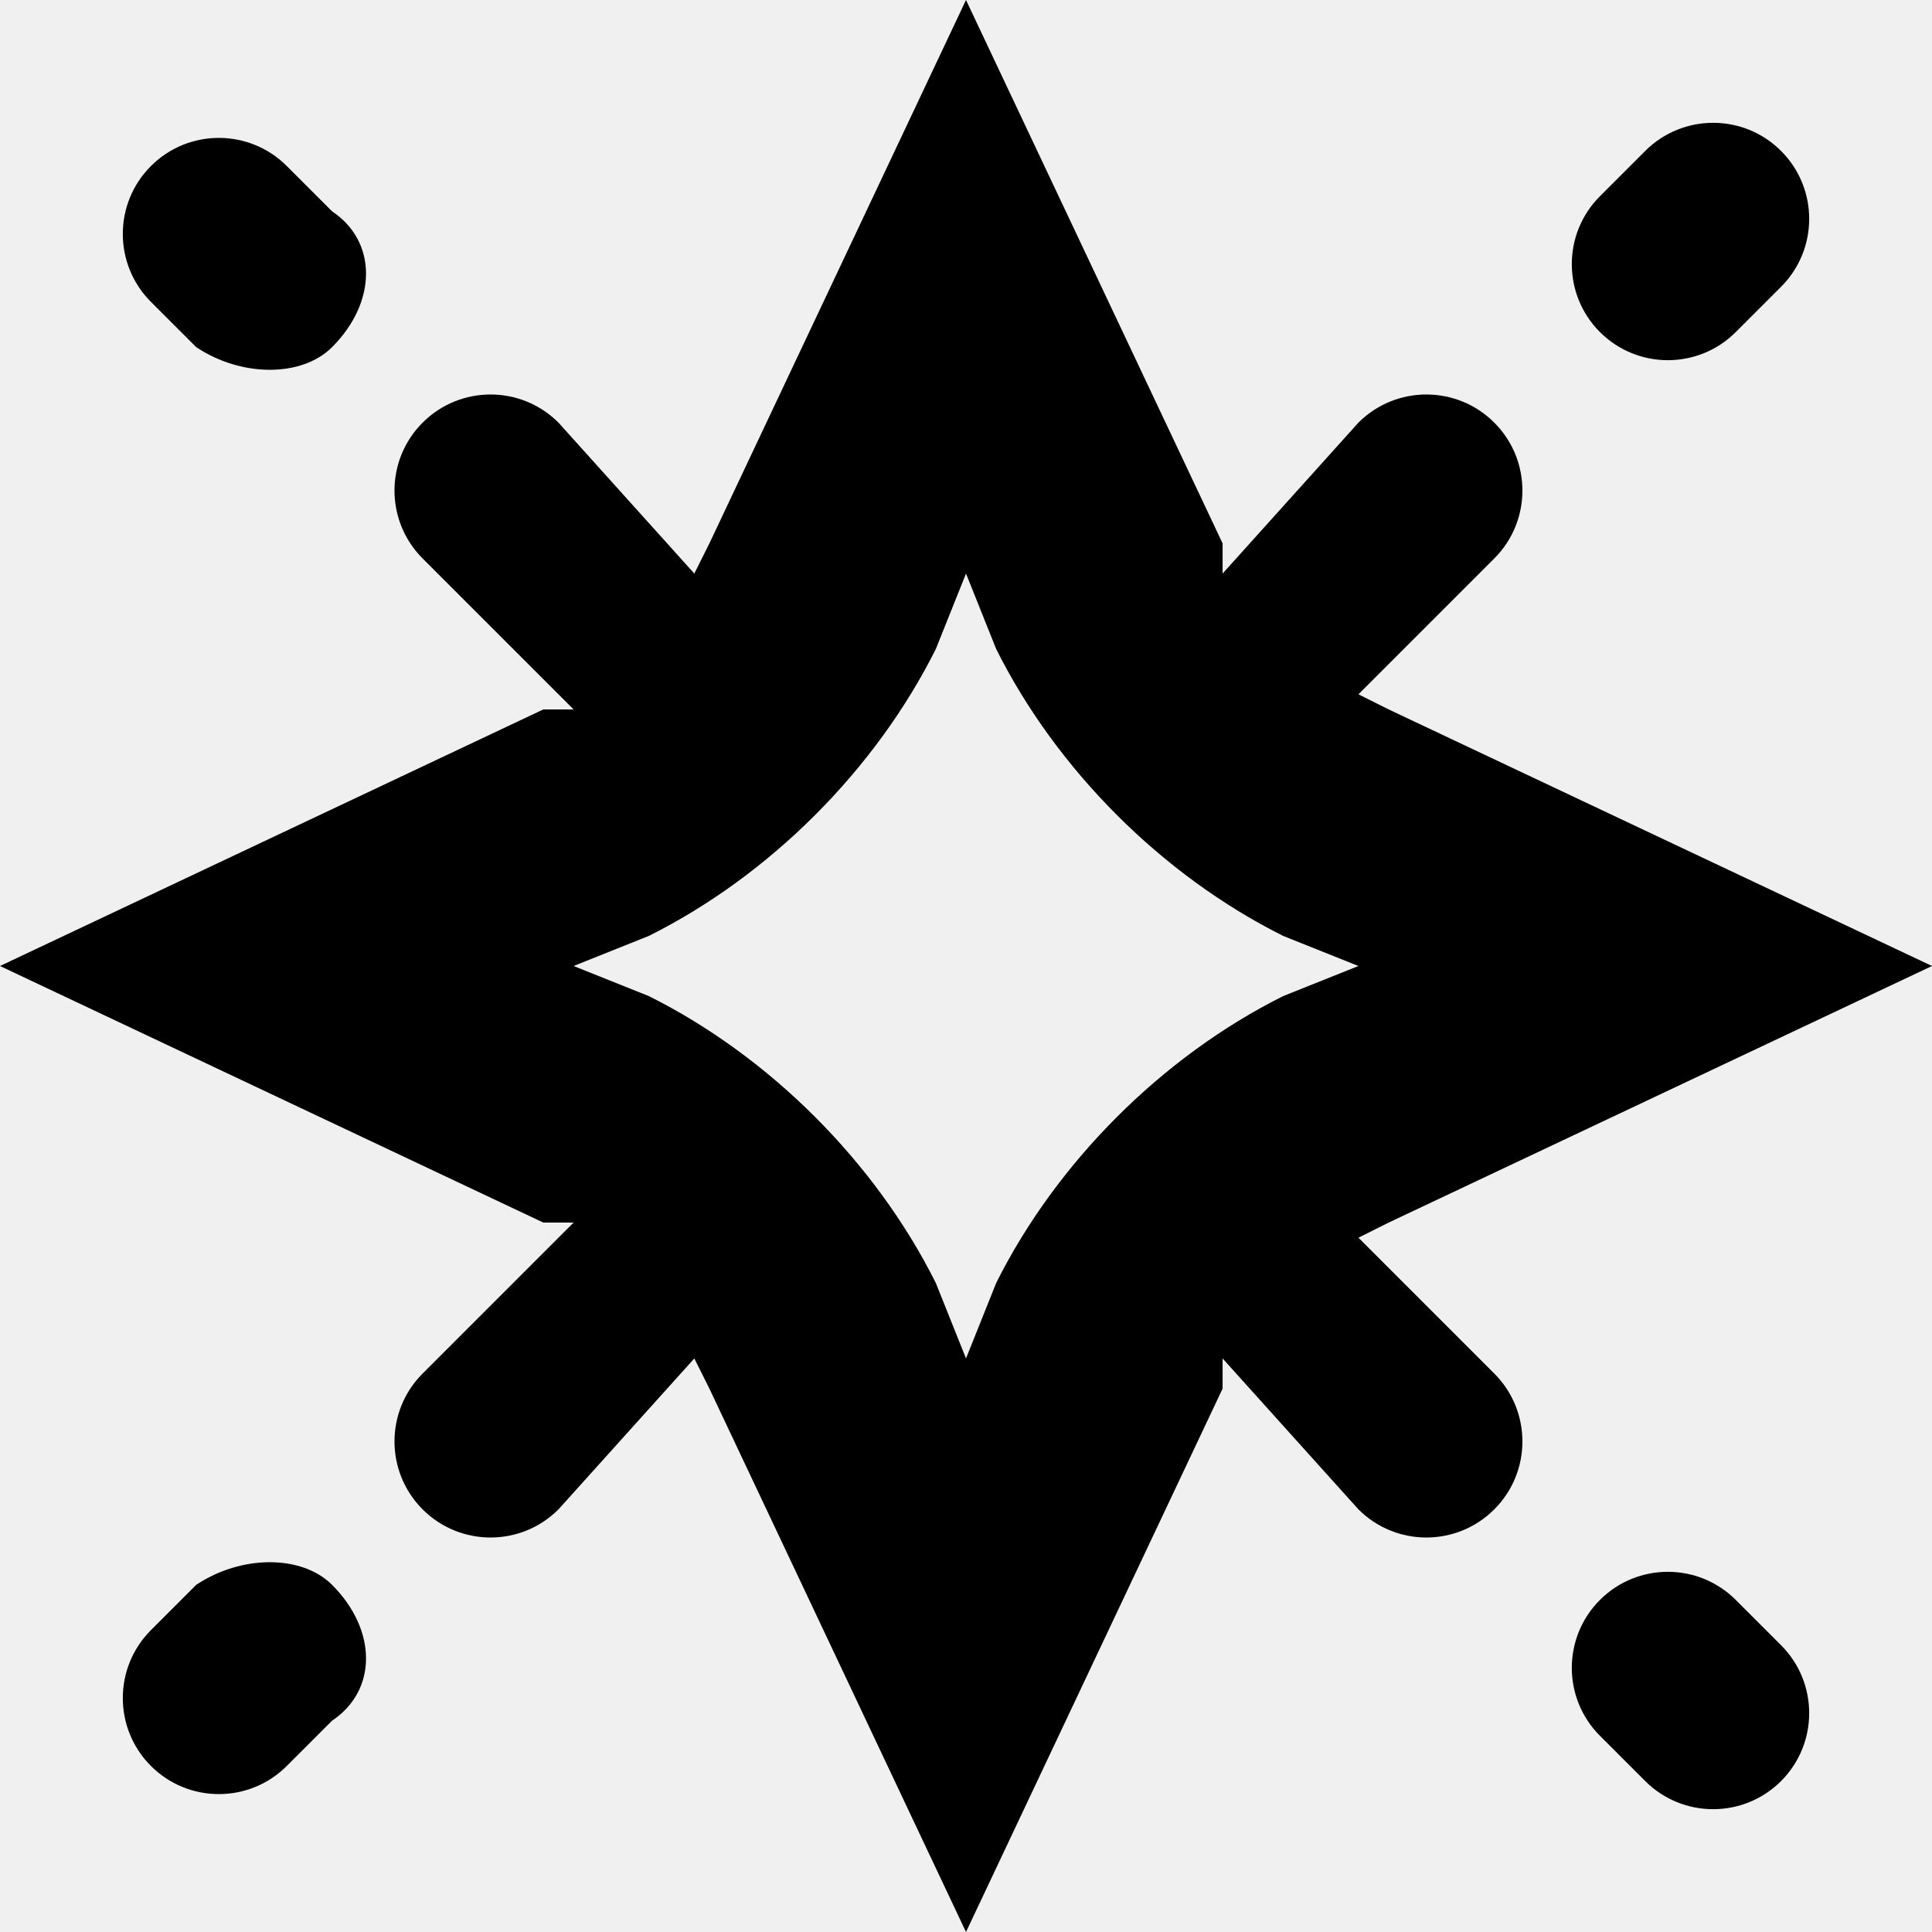
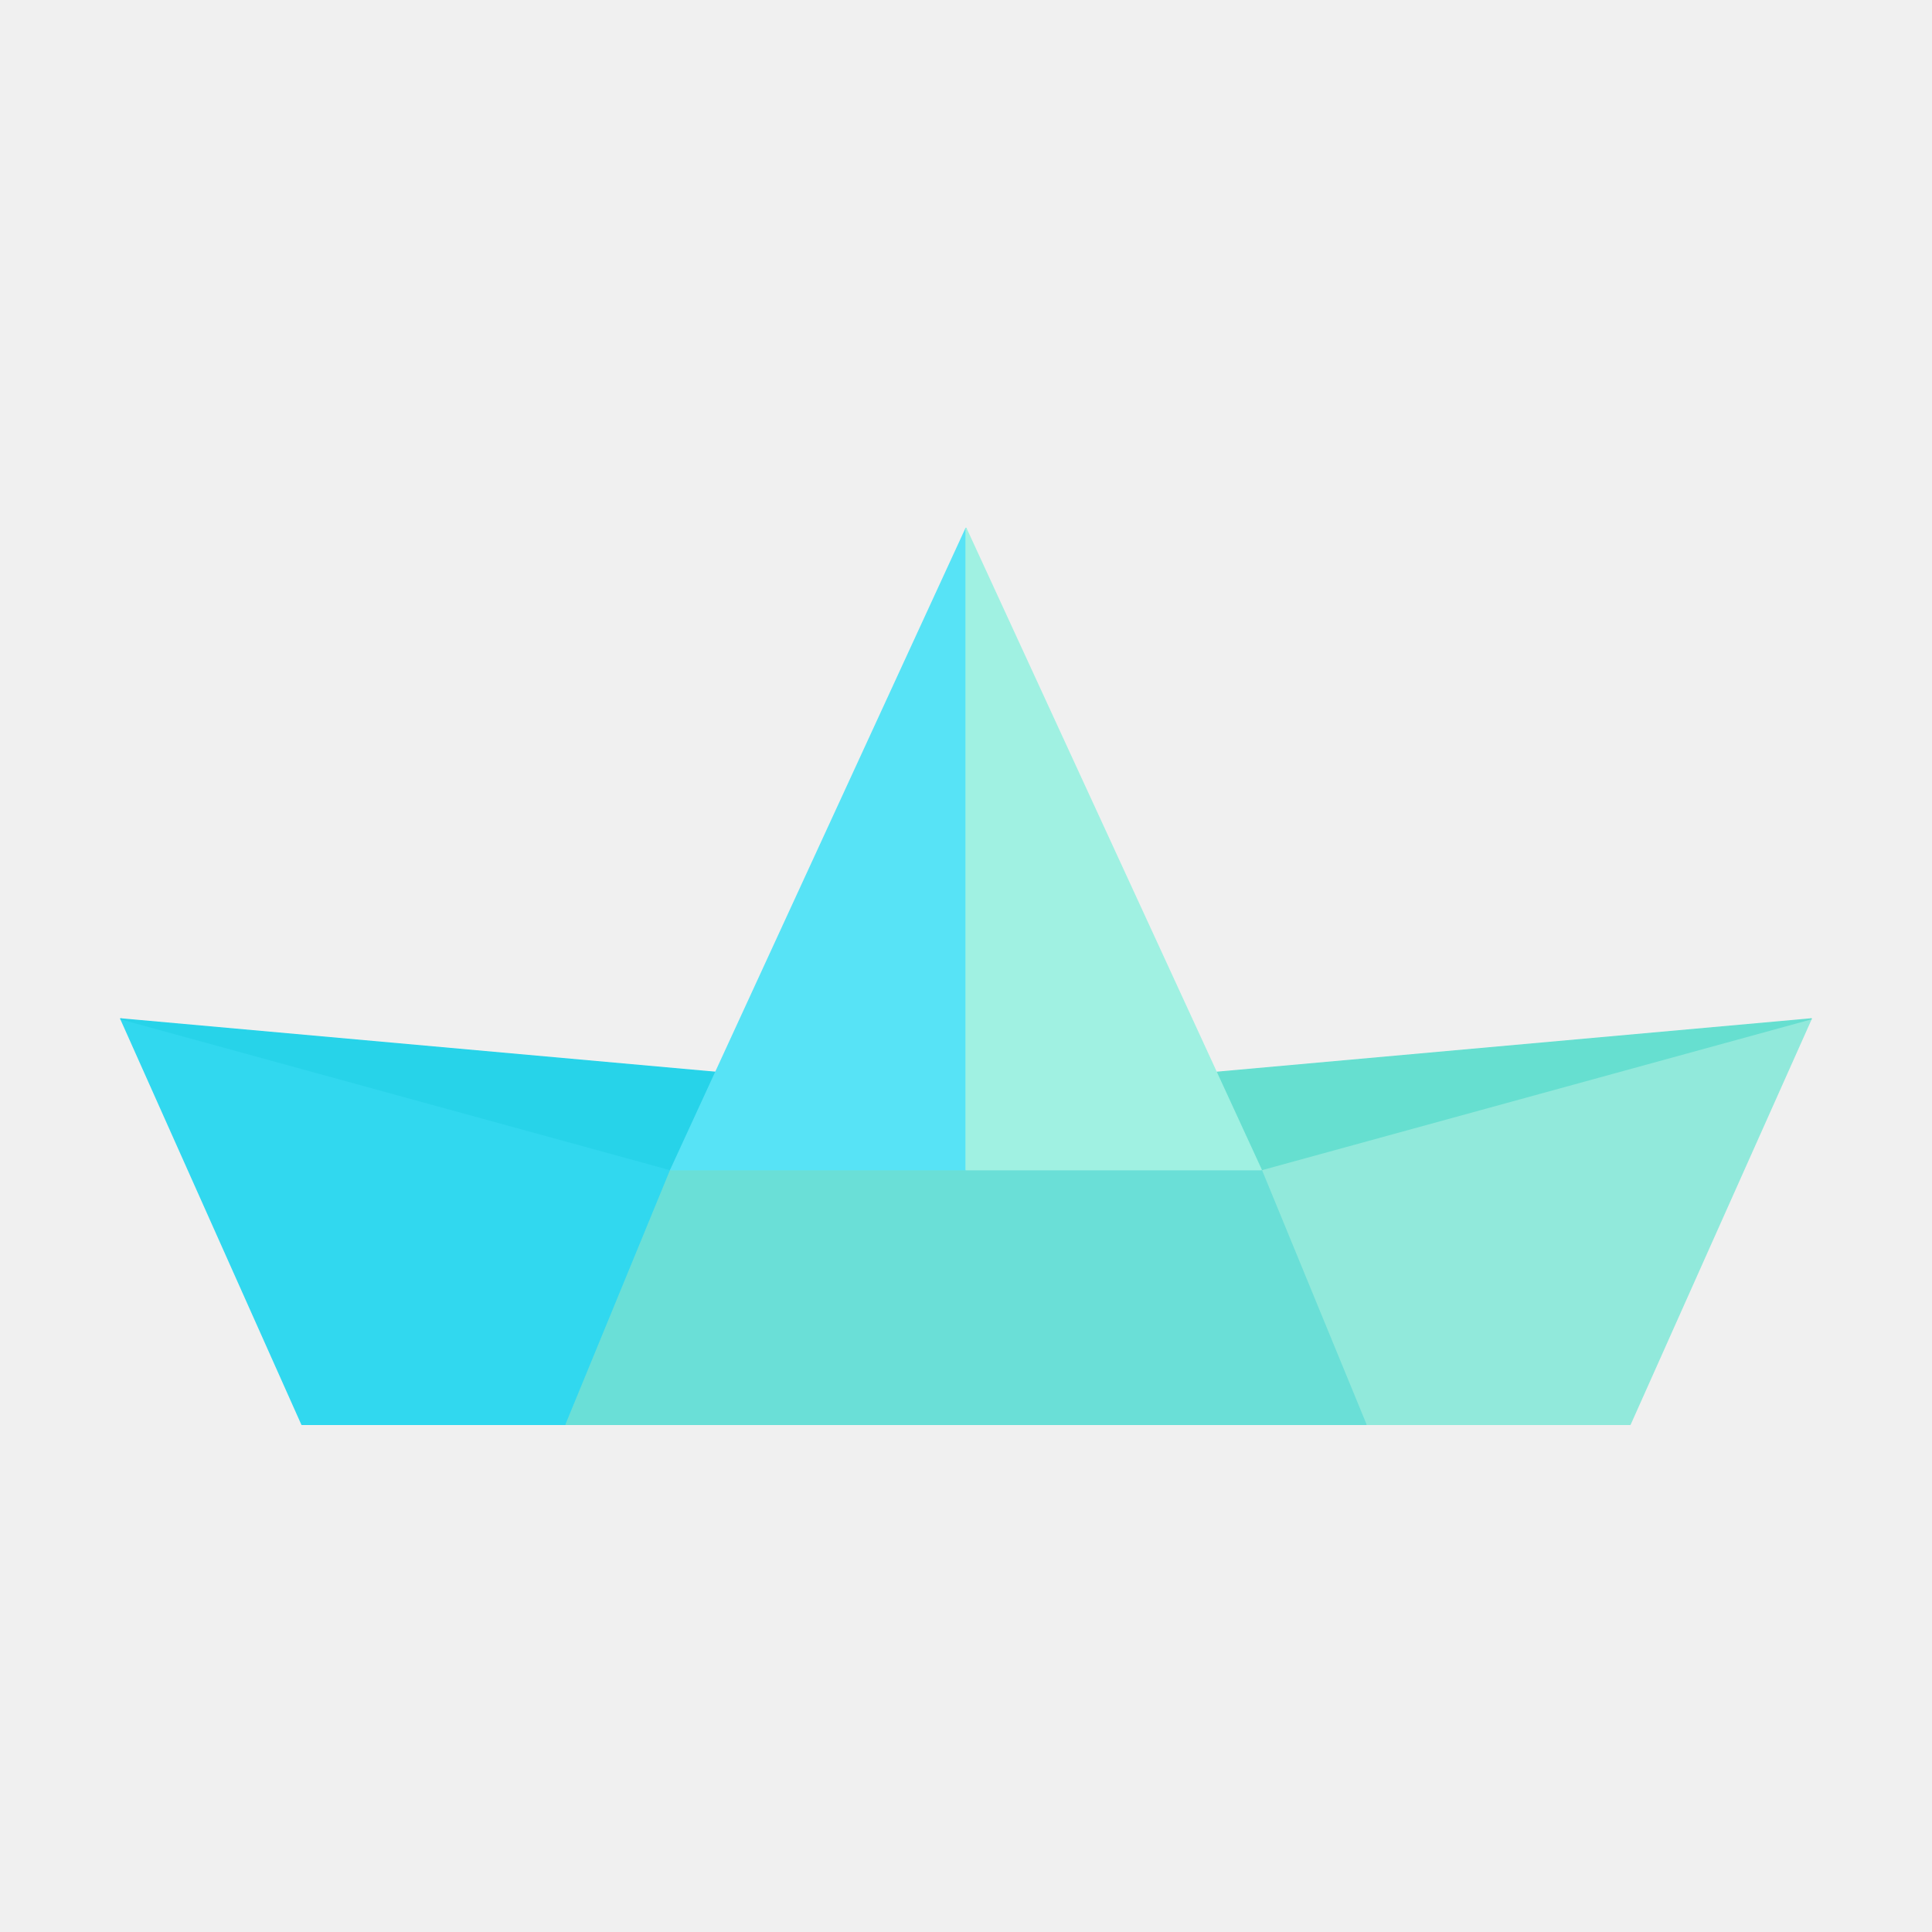
- <svg xmlns="http://www.w3.org/2000/svg" viewBox="0 0 128 128">
-   <path fill-rule="evenodd" d="M81 36 64 0 47 36l-1 2-9-10a6 6 0 0 0-9 9l10 10h-2L0 64l36 17h2L28 91a6 6 0 1 0 9 9l9-10 1 2 17 36 17-36v-2l9 10a6 6 0 1 0 9-9l-9-9 2-1 36-17-36-17-2-1 9-9a6 6 0 1 0-9-9l-9 10v-2Zm-17 2-2 5c-4 8-11 15-19 19l-5 2 5 2c8 4 15 11 19 19l2 5 2-5c4-8 11-15 19-19l5-2-5-2c-8-4-15-11-19-19l-2-5Z" clip-rule="evenodd" />
-   <path d="M118 19a6 6 0 0 0-9-9l-3 3a6 6 0 1 0 9 9l3-3Zm-96 4c-2 2-6 2-9 0l-3-3a6 6 0 1 1 9-9l3 3c3 2 3 6 0 9Zm0 82c-2-2-6-2-9 0l-3 3a6 6 0 1 0 9 9l3-3c3-2 3-6 0-9Zm96 4a6 6 0 0 1-9 9l-3-3a6 6 0 1 1 9-9l3 3Z" />
-   <style>path{fill:#000}@media (prefers-color-scheme:dark){path{fill:#fff}}</style>
+ <svg xmlns="http://www.w3.org/2000/svg" viewBox="0 0 1024 1024" role="img" aria-label="KinGei">
+   <g stroke-linejoin="round" stroke-width="0.6">
+     <polygon fill="#31d8ef" stroke="#31d8ef" points="64,540 355.5,620 300,755 160,755" />
+     <polygon fill="#91e9db" stroke="#91e9db" points="960,540 668.5,620 724,755 864,755" />
+     <polygon fill="#27d3e9" stroke="#27d3e9" points="64,540 386.8,569 355.5,620" />
+     <polygon fill="#66dfd0" stroke="#66dfd0" points="960,540 637.2,569 668.5,620" />
+     <polygon fill="#6adfd7" stroke="#6adfd7" points="355.5,620 668.5,620 724,755 300,755" />
+     <polygon fill="#57e3f6" stroke="#57e3f6" points="512,280 355.5,620 512,620" />
+     <polygon fill="#a0f1e2" stroke="#a0f1e2" points="512,280 512,620 668.5,620" />
+   </g>
</svg>
